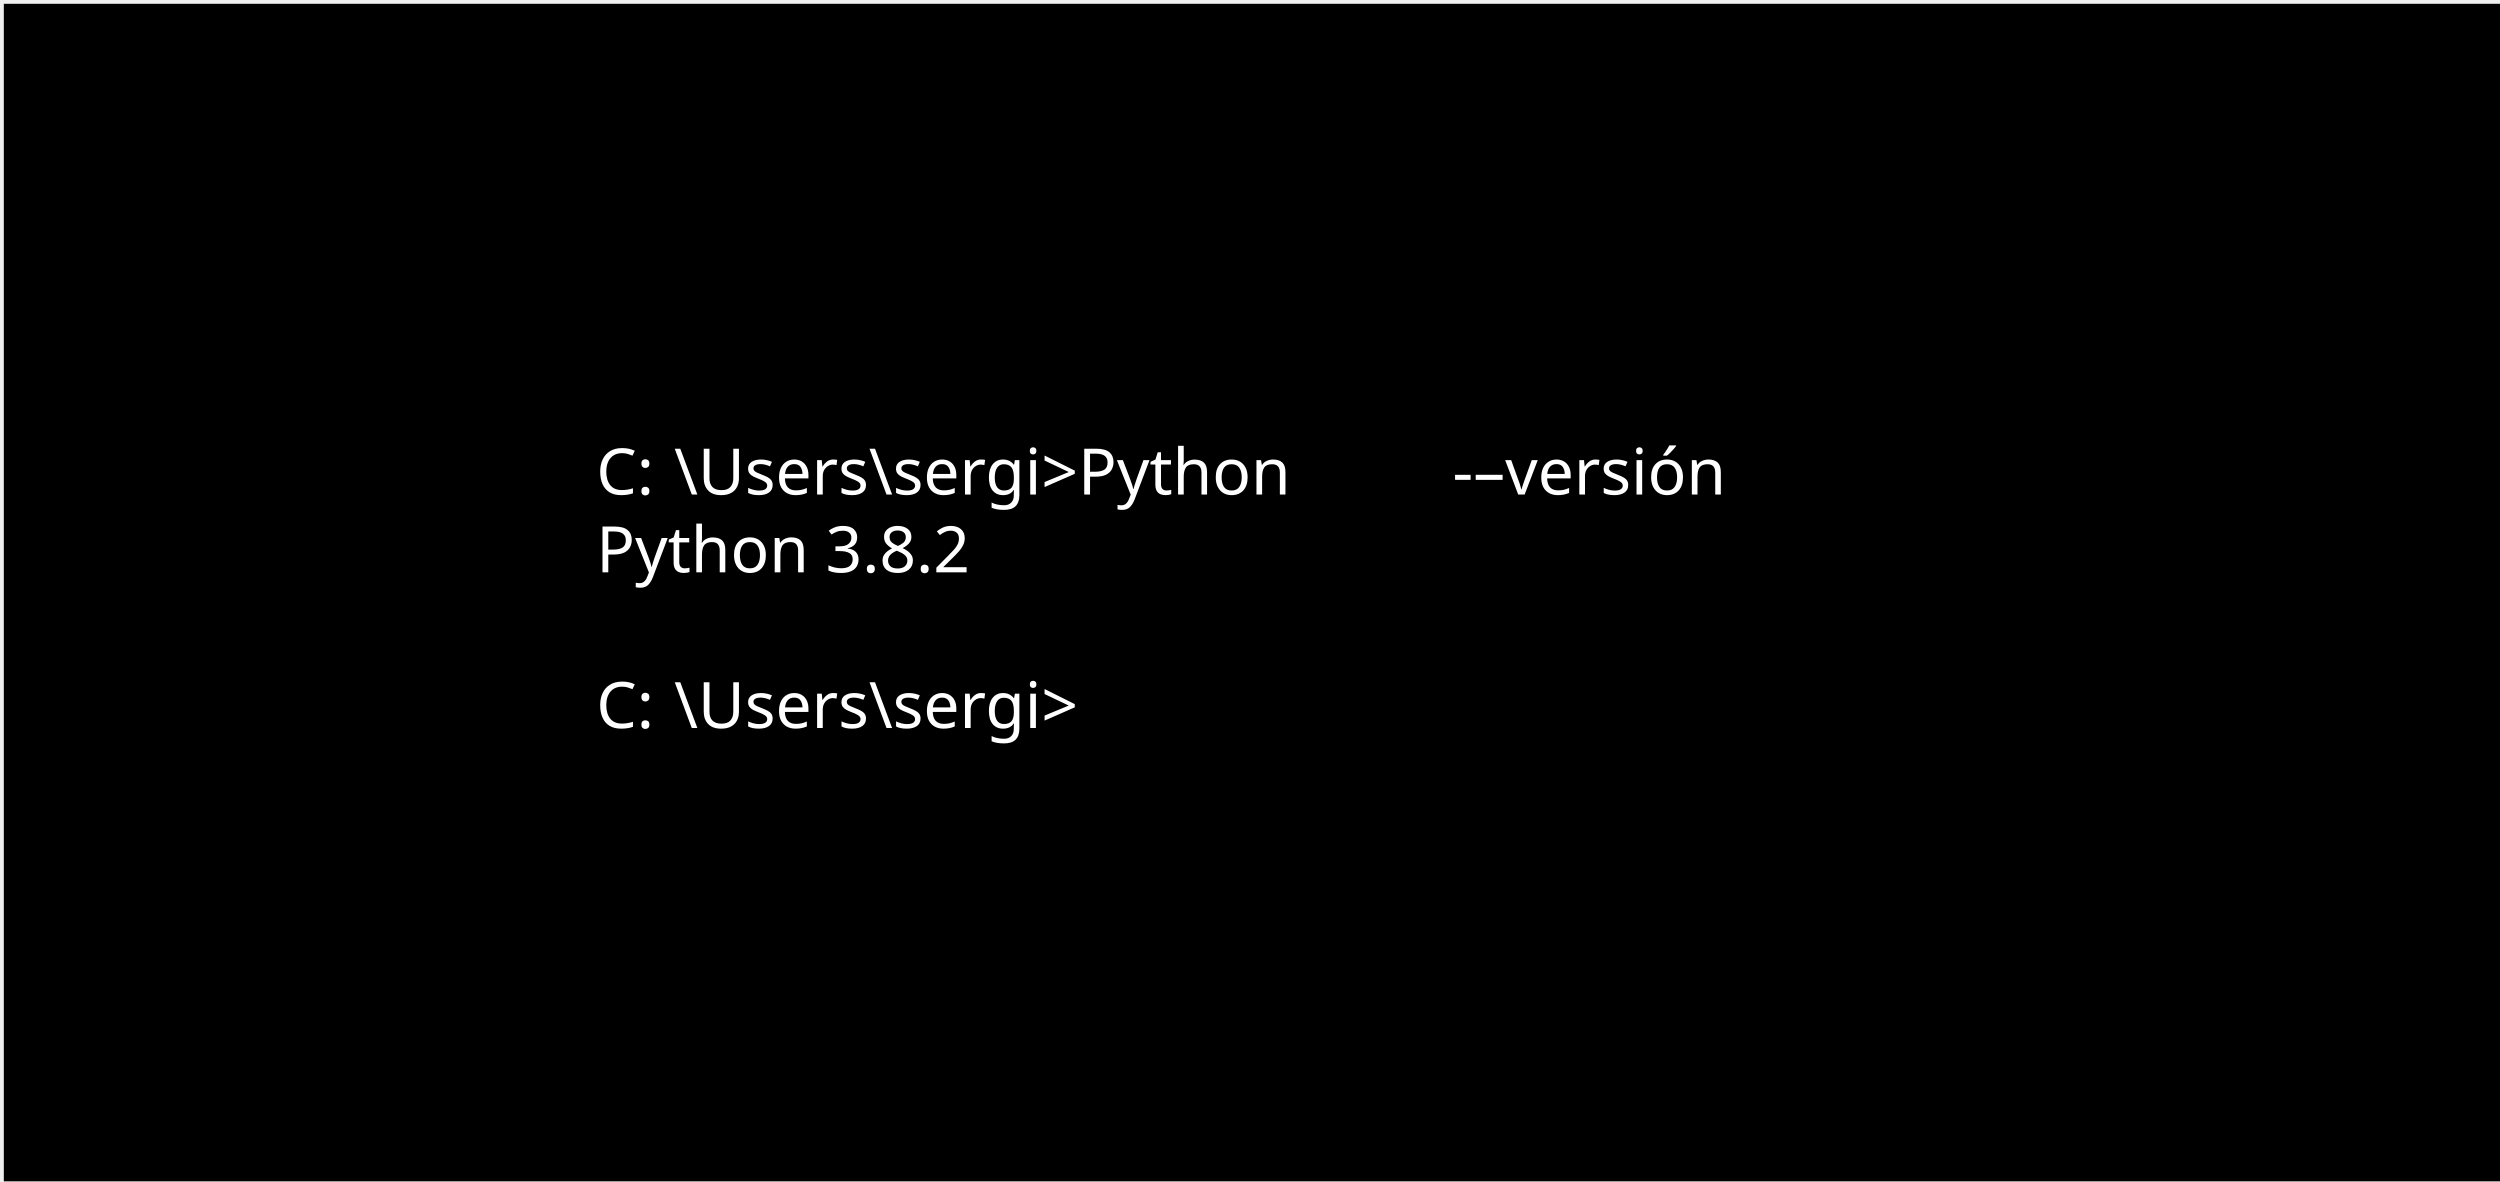
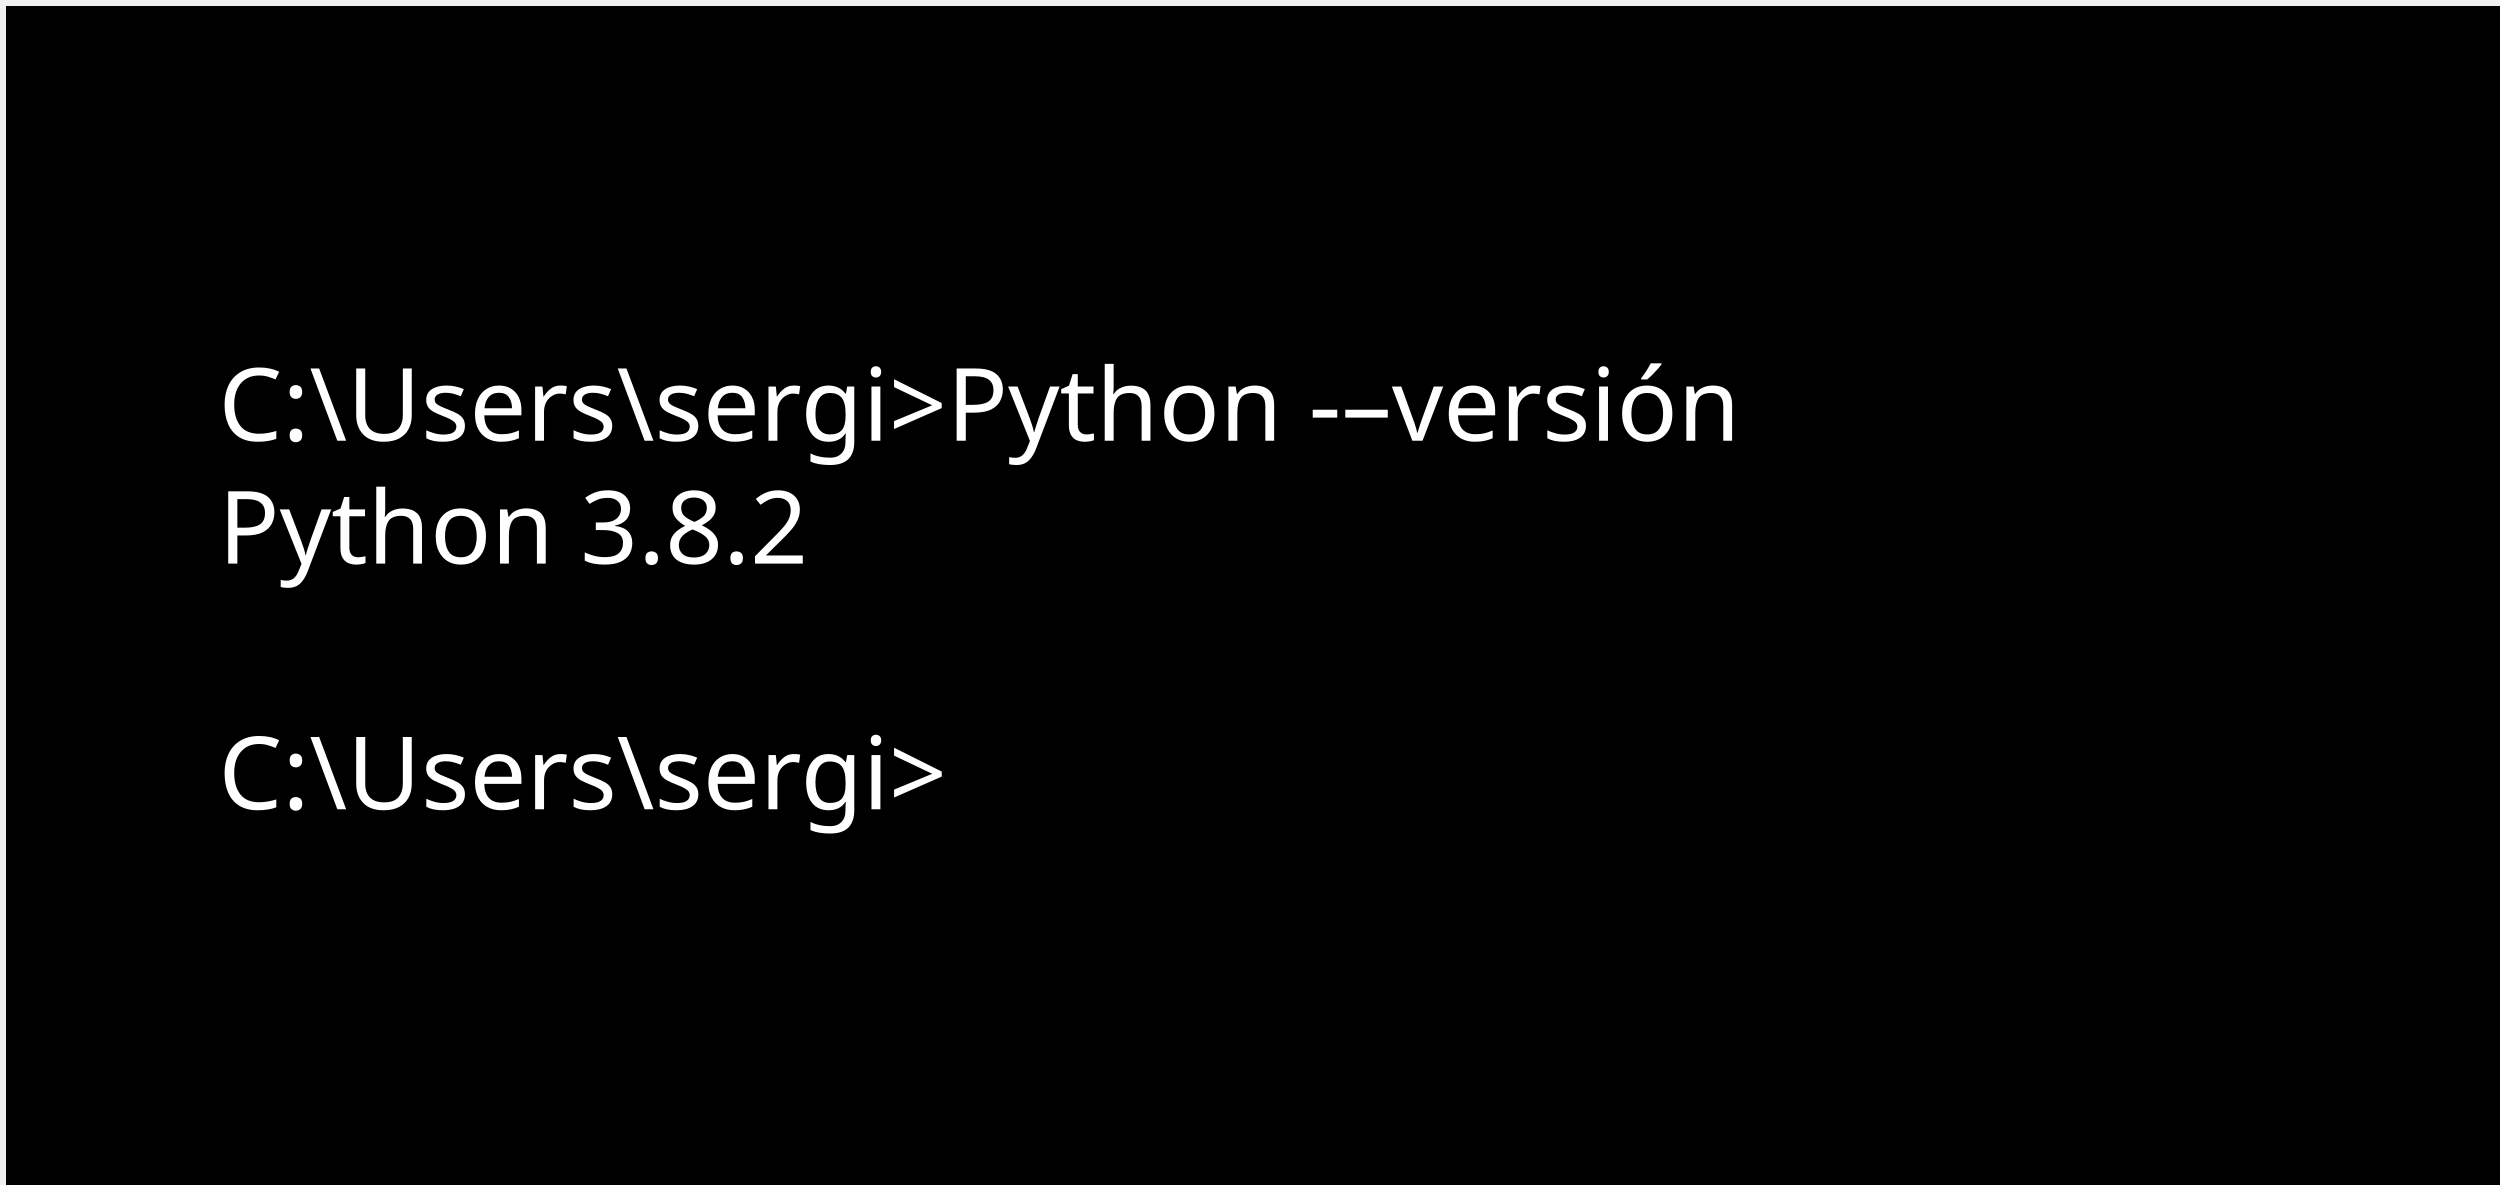
- <svg xmlns="http://www.w3.org/2000/svg" width="546" height="258" overflow="hidden">
+ <svg xmlns="http://www.w3.org/2000/svg" width="346" height="164" overflow="hidden">
  <defs>
    <clipPath id="clip0">
-       <path d="M367 231 913 231 913 489 367 489Z" fill-rule="evenodd" clip-rule="evenodd" />
+       <path d="M467 278 813 278 813 442 467 442Z" fill-rule="evenodd" clip-rule="evenodd" />
    </clipPath>
  </defs>
-   <g clip-path="url(#clip0)" transform="translate(-367 -231)">
-     <rect x="368.5" y="232.5" width="544" height="256" stroke="#000000" stroke-width="1.333" stroke-miterlimit="8" />
-     <text fill="#FFFFFF" font-family="Lucida Console,Lucida Console_MSFontService,sans-serif" font-weight="400" font-stretch="semi-condensed" font-size="14" transform="translate(497.225 339)">C:<tspan x="17" y="0">\</tspan>Users\sergi&gt;Python <tspan x="187" y="0">-</tspan>–versión<tspan x="0" y="17">Python 3.8.2</tspan>
-       <tspan x="0" y="51">C:</tspan>
-       <tspan x="17" y="51">\</tspan>Users\sergi&gt;</text>
+   <g clip-path="url(#clip0)" transform="translate(-467 -278)">
+     <rect x="468.5" y="279.5" width="344" height="162" stroke="#000000" stroke-width="1.333" stroke-miterlimit="8" />
+     <text fill="#FFFFFF" font-family="Lucida Console,Lucida Console_MSFontService,sans-serif" font-weight="400" font-stretch="semi-condensed" font-size="14" transform="translate(497.225 339)">C:\Users\sergi&gt;Python -–versión<tspan x="0" y="17">Python 3.8.2</tspan>
+       <tspan x="0" y="51">C:</tspan>\Users\sergi&gt;</text>
  </g>
</svg>
